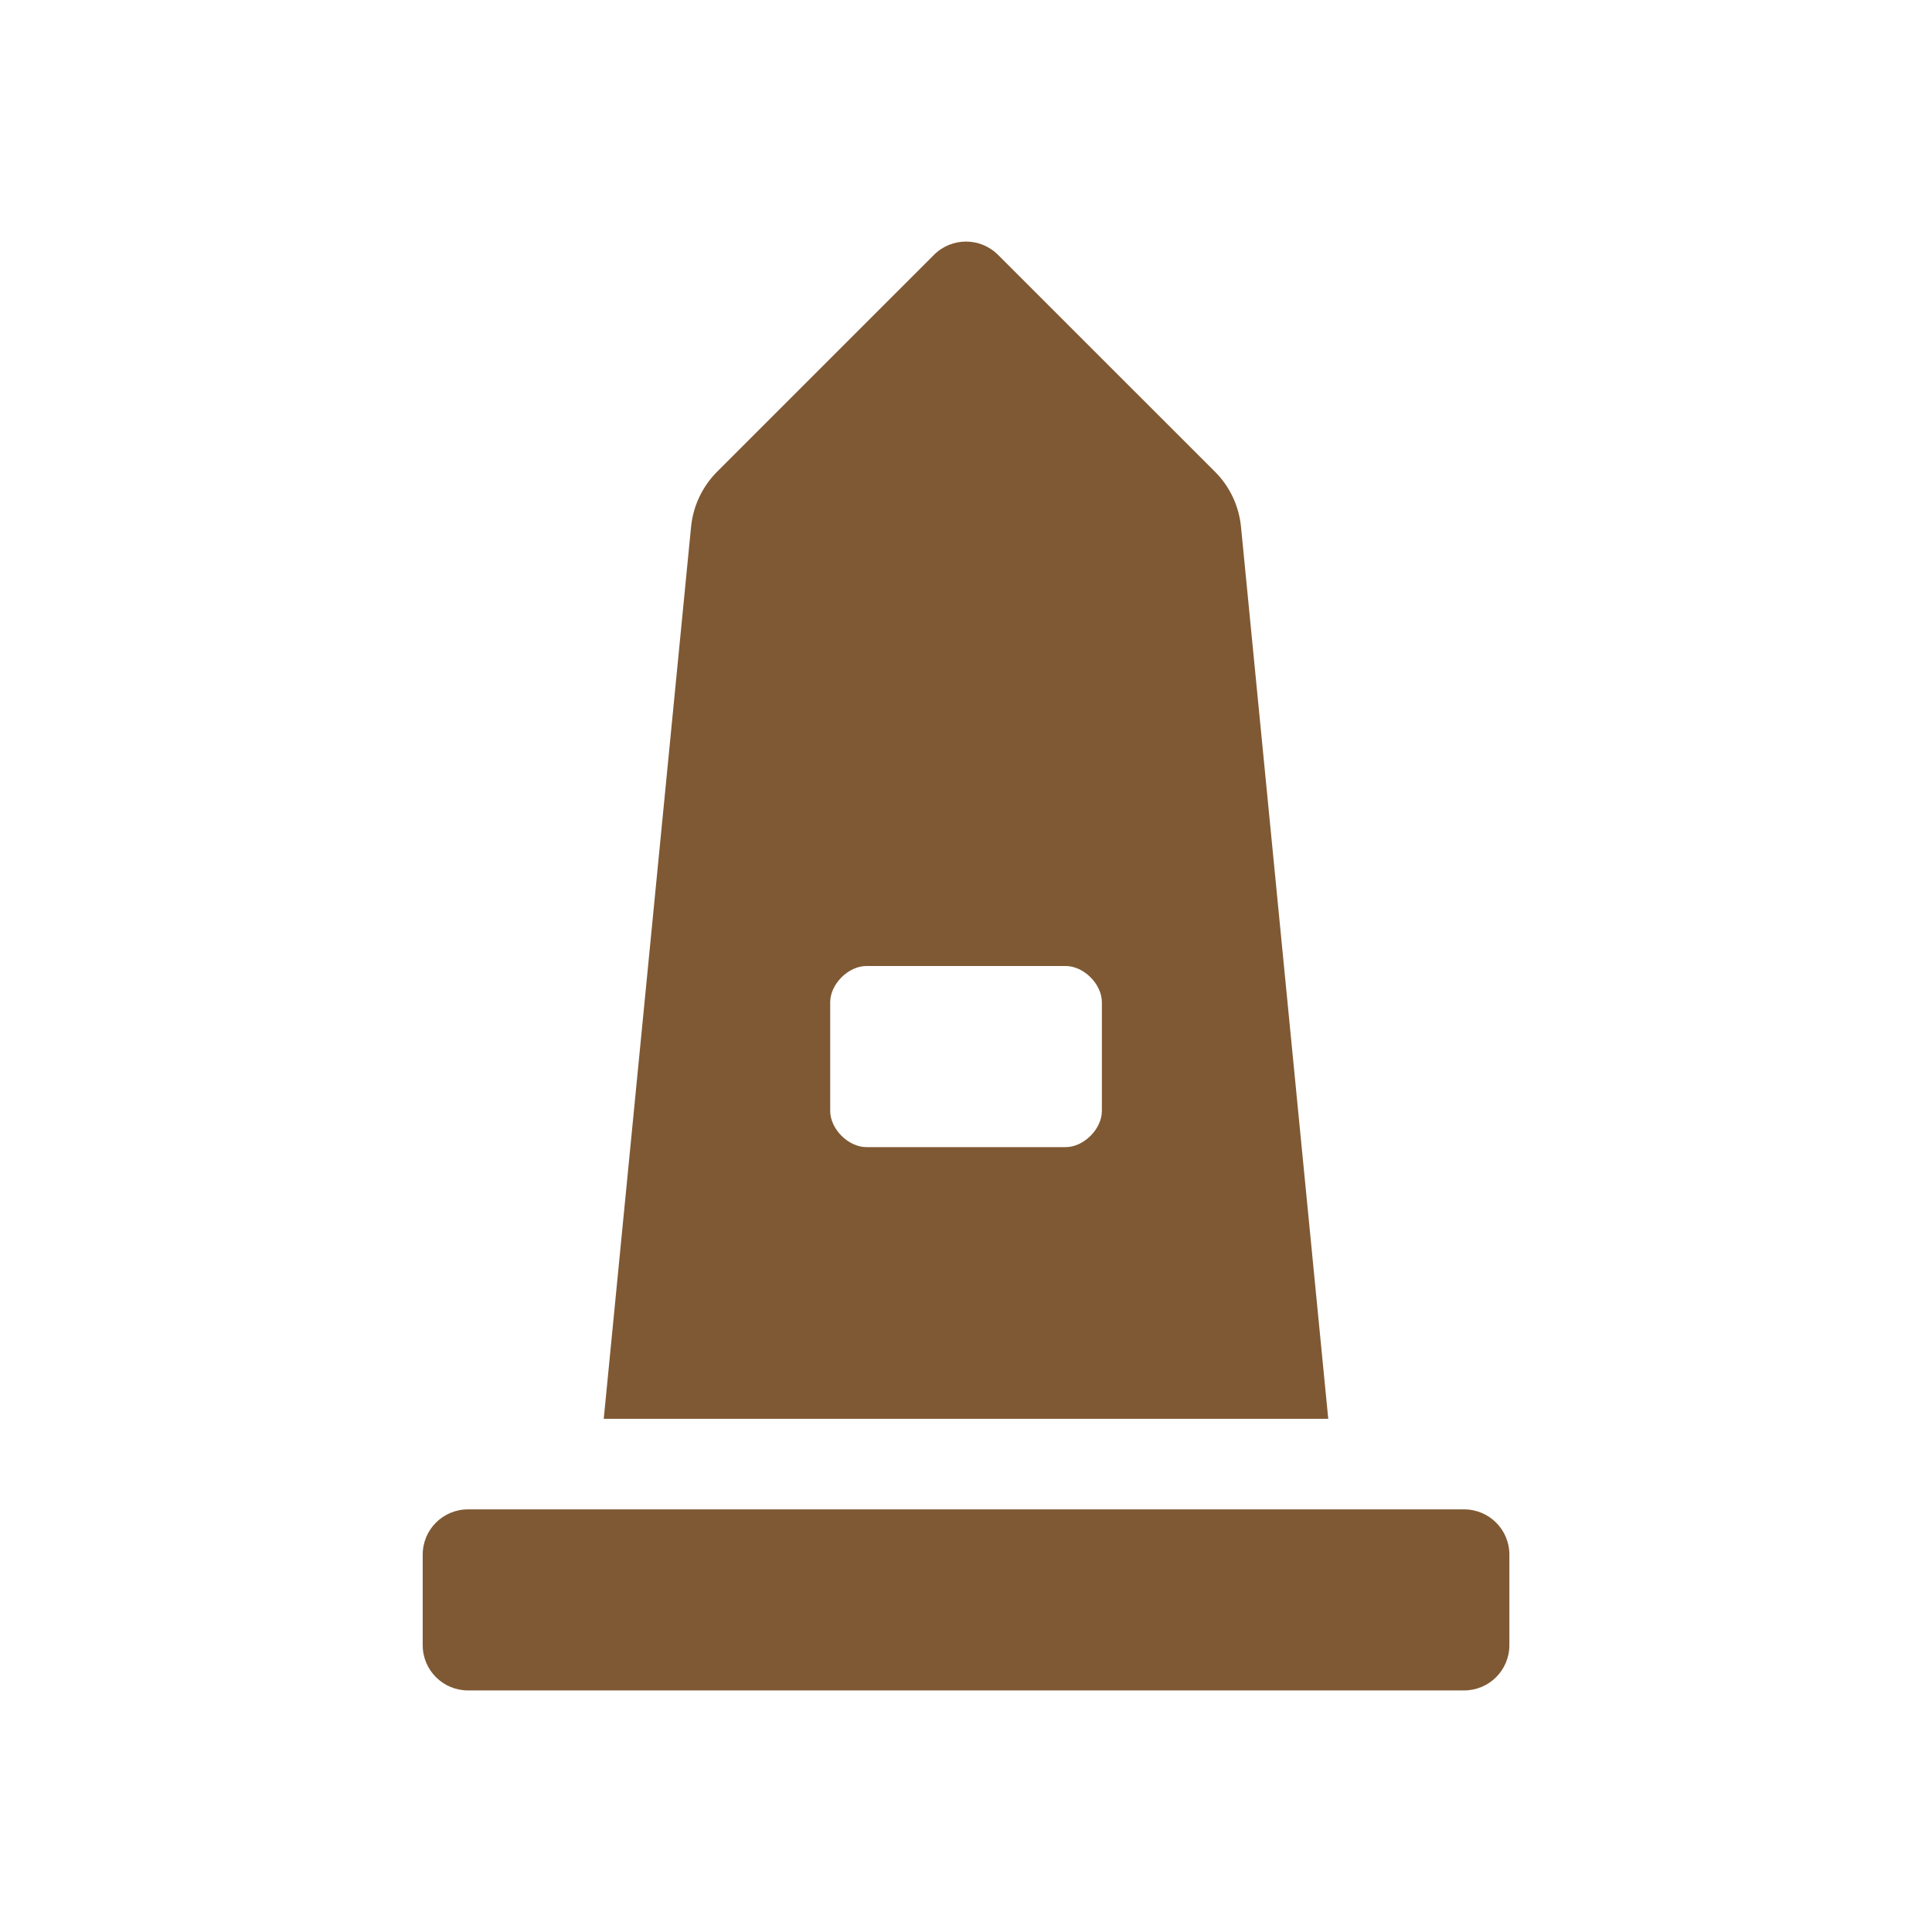
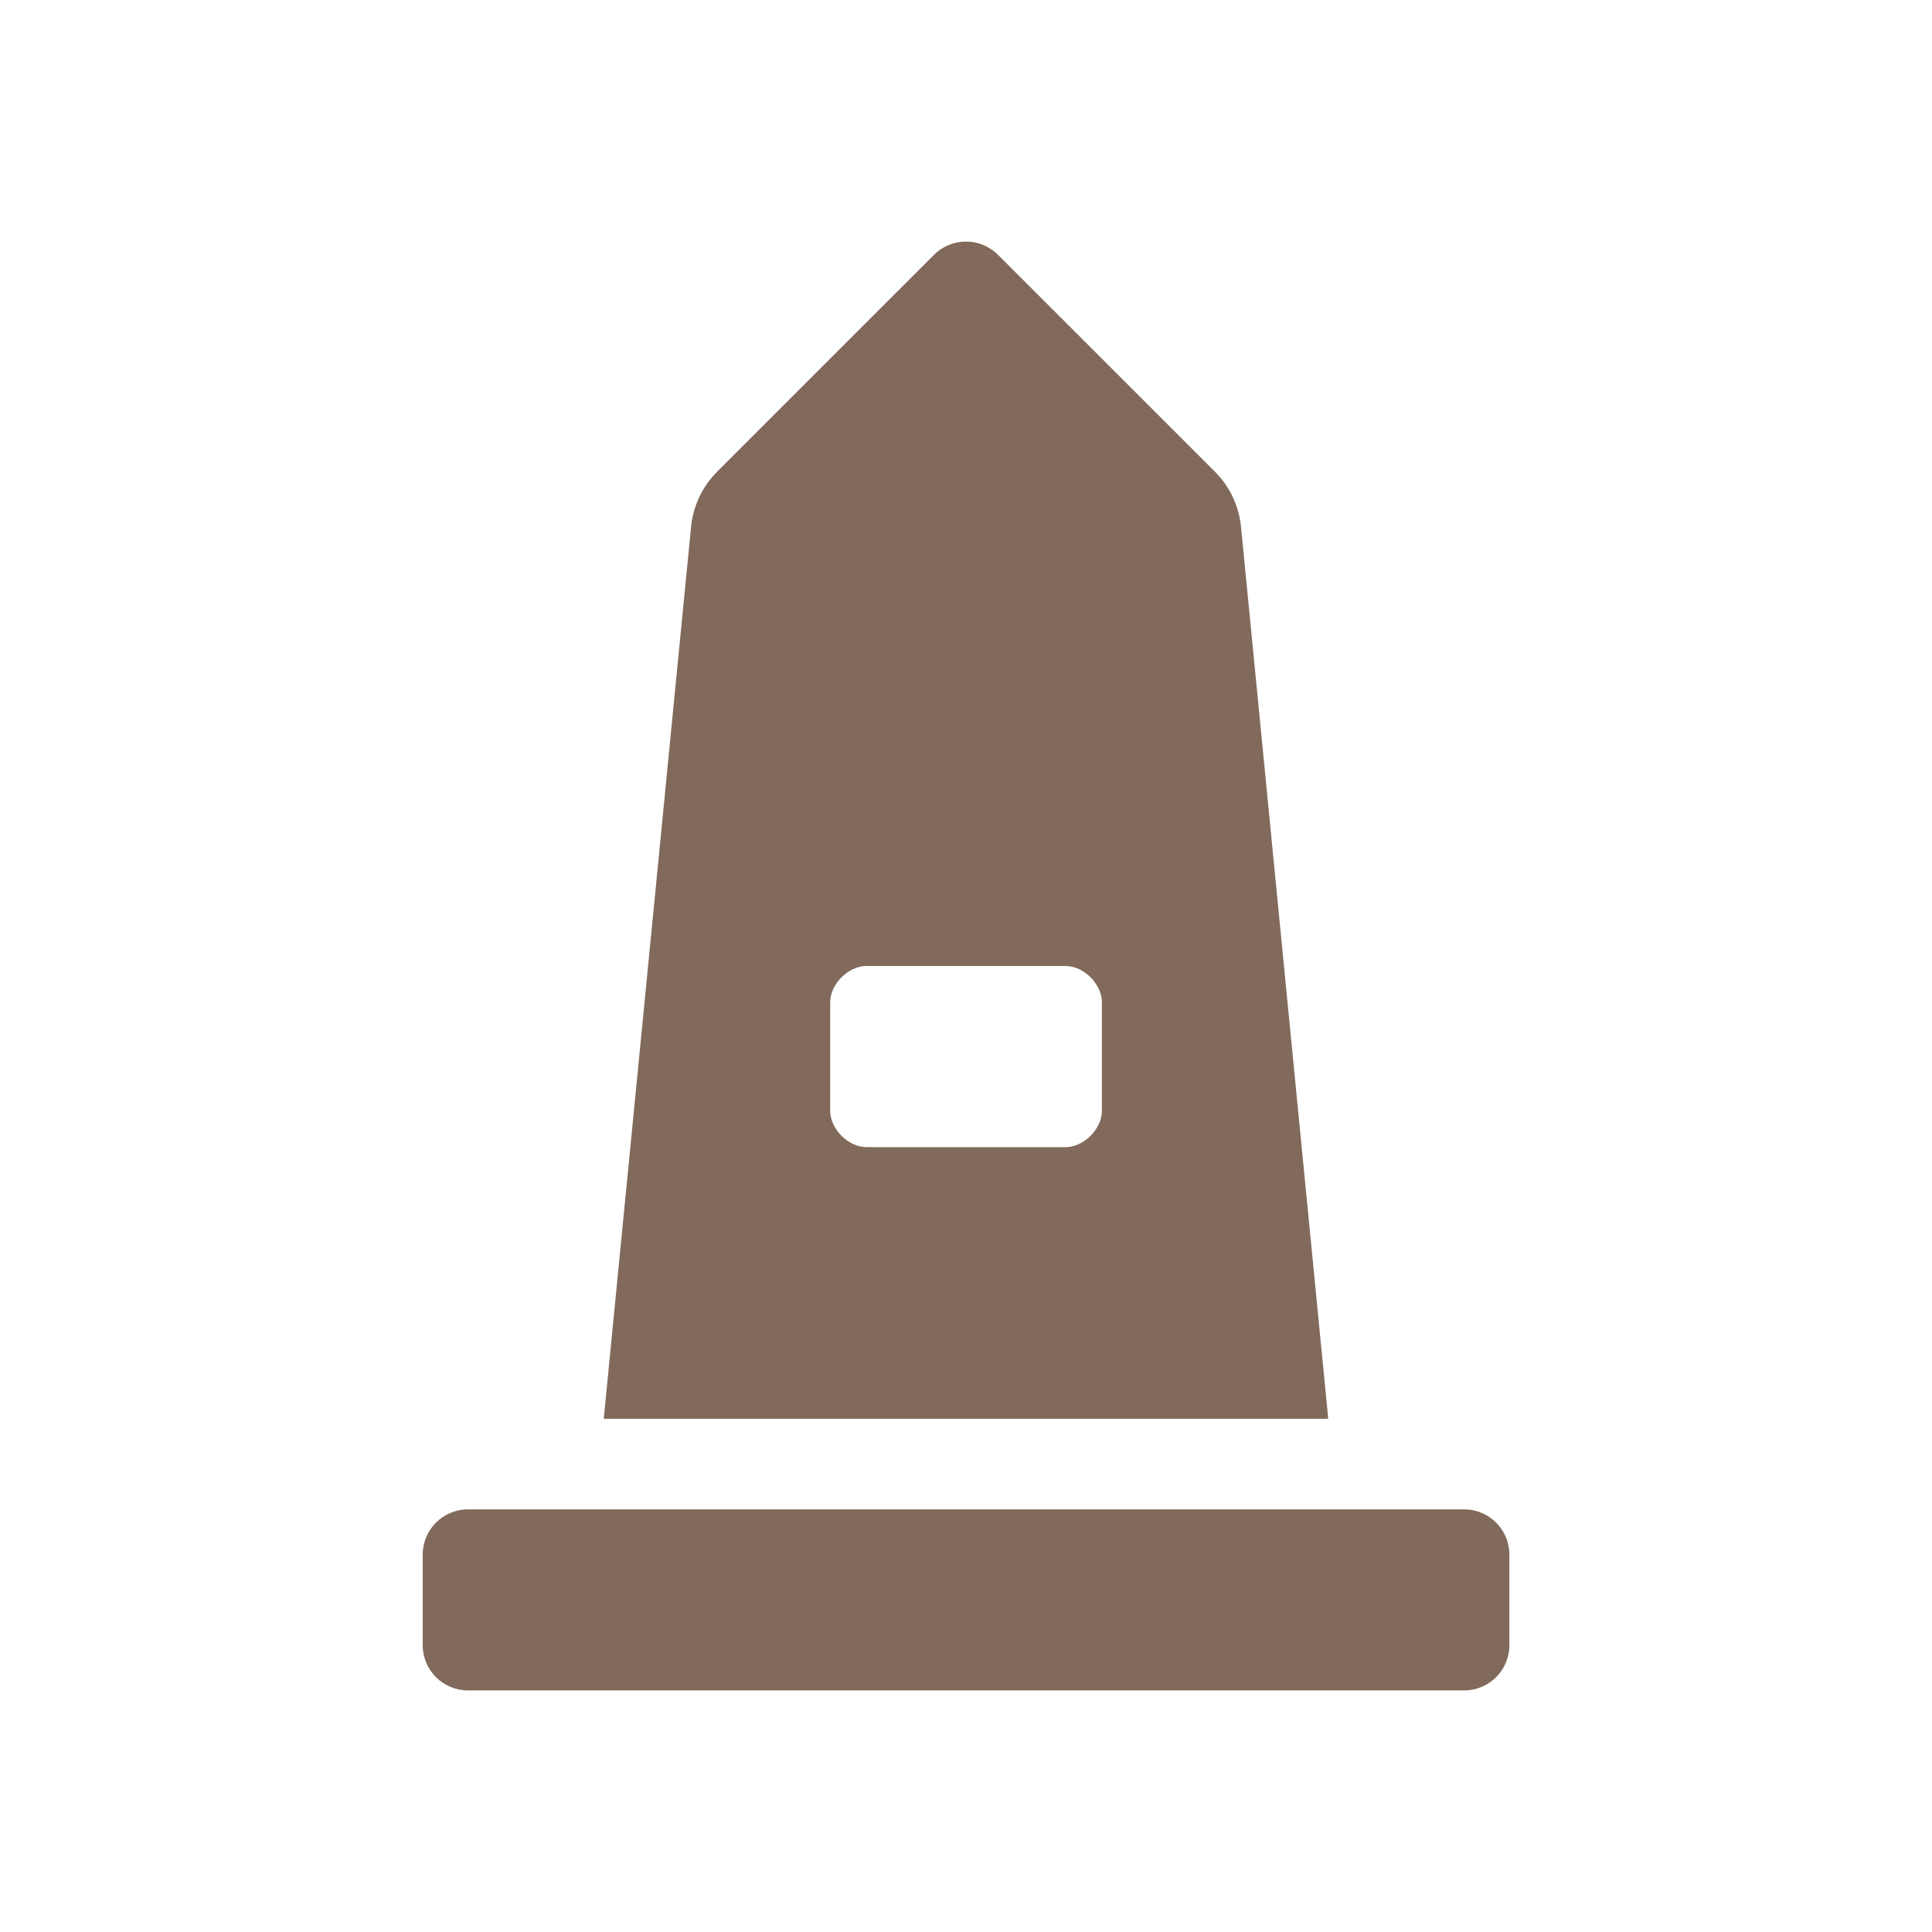
<svg xmlns="http://www.w3.org/2000/svg" version="1.1" viewBox="0 0 24 24" width="18" height="18">
  <g fill="#816A5B" fill-rule="evenodd">
-     <g id="monument-m" fill="#7f5933" fill-rule="nonzero">
-       <path id="Shape" d="m18.188 18.75h-12.375c-0.311 0-0.562 0.252-0.562 0.562v1.125c0 0.311 0.252 0.562 0.562 0.562h12.375c0.311 0 0.562-0.252 0.562-0.562v-1.125c0-0.311-0.252-0.562-0.562-0.562zm-2.772-12.208c-0.026-0.258-0.14-0.5-0.324-0.683l-2.694-2.693c-0.22-0.22-0.576-0.22-0.796 0l-2.693 2.693c-0.184 0.184-0.298 0.425-0.324 0.683l-1.085 11.083h9zm-1.728 7.258c0 0.225-0.225 0.45-0.45 0.45h-2.475c-0.225 0-0.45-0.225-0.45-0.45v-1.35c0-0.225 0.225-0.45 0.45-0.45h2.475c0.225 0 0.45 0.225 0.45 0.45z" fill="#7f5933" />
+     <g id="monument-m" fill="#816A5B" fill-rule="nonzero">
+       <path id="Shape" d="m18.188 18.75h-12.375c-0.311 0-0.562 0.252-0.562 0.562v1.125c0 0.311 0.252 0.562 0.562 0.562h12.375c0.311 0 0.562-0.252 0.562-0.562v-1.125c0-0.311-0.252-0.562-0.562-0.562zm-2.772-12.208c-0.026-0.258-0.14-0.5-0.324-0.683l-2.694-2.693c-0.22-0.22-0.576-0.22-0.796 0l-2.693 2.693c-0.184 0.184-0.298 0.425-0.324 0.683l-1.085 11.083h9zm-1.728 7.258c0 0.225-0.225 0.45-0.45 0.45h-2.475c-0.225 0-0.45-0.225-0.45-0.45v-1.35c0-0.225 0.225-0.45 0.45-0.45h2.475c0.225 0 0.45 0.225 0.45 0.45z" fill="#816A5B" />
    </g>
  </g>
</svg>
